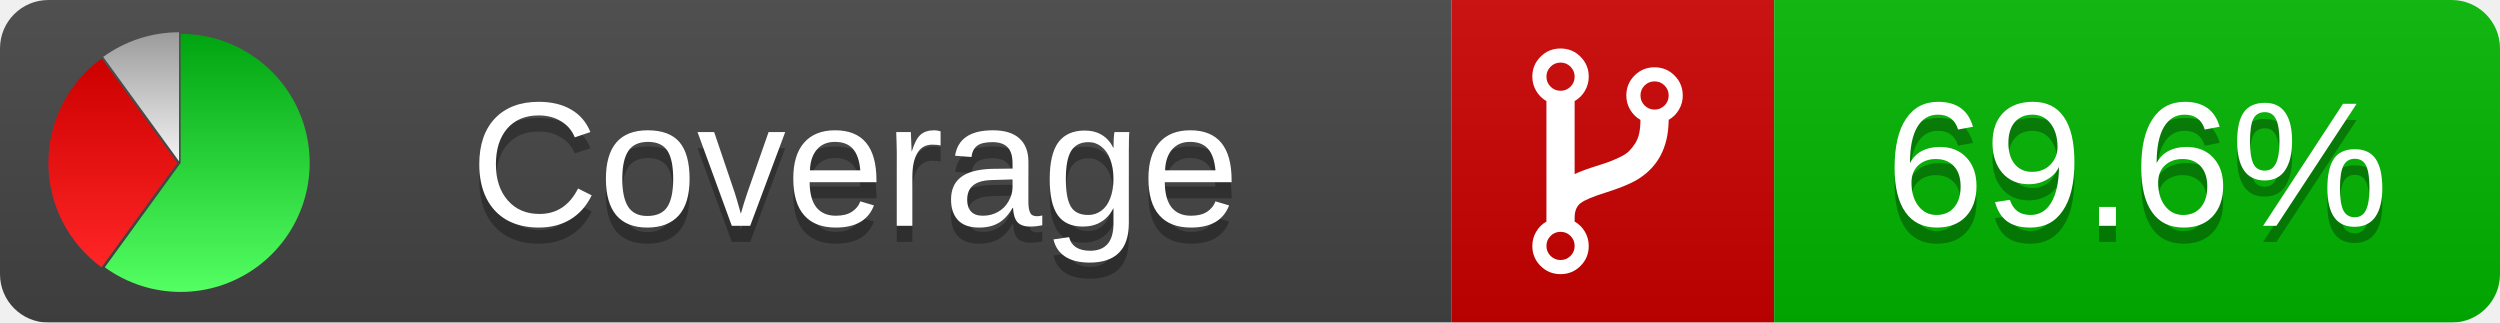
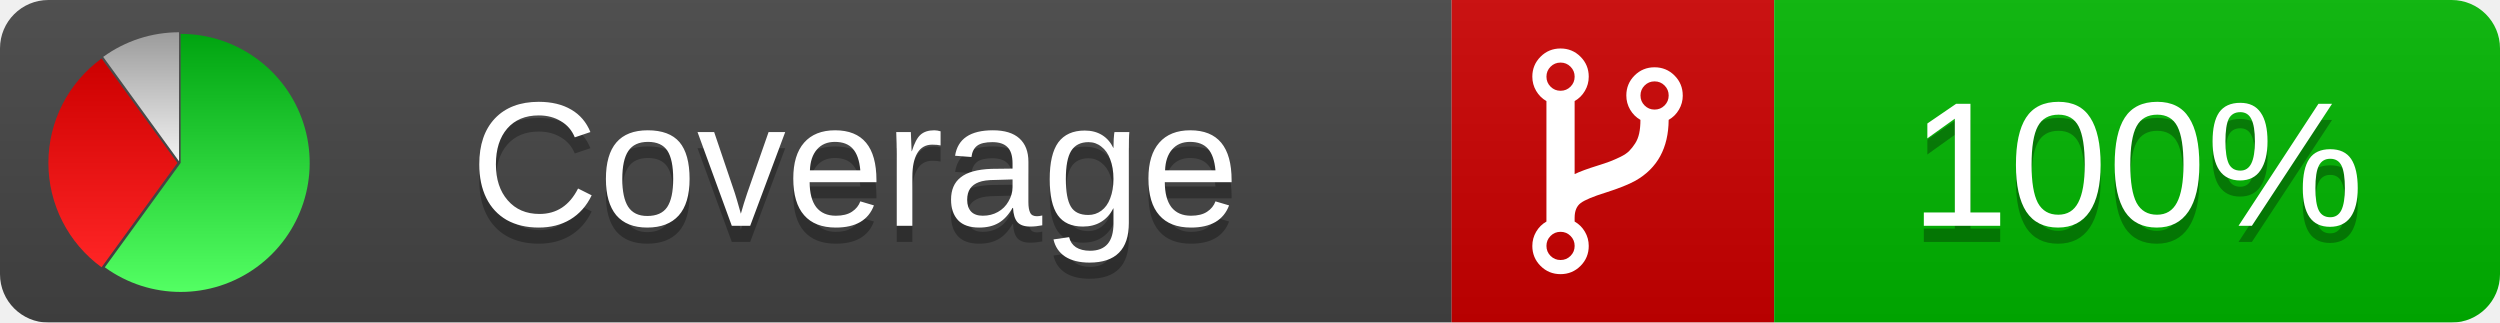
<svg xmlns="http://www.w3.org/2000/svg" xmlns:xlink="http://www.w3.org/1999/xlink" width="155" height="20">
  <style type="text/css">
          
            @keyframes fade1 {
                0% { visibility: visible; opacity: 1; }
               27% { visibility: visible; opacity: 1; }
               33% { visibility: hidden; opacity: 0; }
               60% { visibility: hidden; opacity: 0; }
               66% { visibility: hidden; opacity: 0; }
               93% { visibility: hidden; opacity: 0; }
              100% { visibility: visible; opacity: 1; }
            }
            @keyframes fade2 {
                0% { visibility: hidden; opacity: 0; }
               27% { visibility: hidden; opacity: 0; }
               33% { visibility: visible; opacity: 1; }
               60% { visibility: visible; opacity: 1; }
               66% { visibility: hidden; opacity: 0; }
               93% { visibility: hidden; opacity: 0; }
              100% { visibility: hidden; opacity: 0; }
            }
            @keyframes fade3 {
                0% { visibility: hidden; opacity: 0; }
               27% { visibility: hidden; opacity: 0; }
               33% { visibility: hidden; opacity: 0; }
               60% { visibility: hidden; opacity: 0; }
               66% { visibility: visible; opacity: 1; }
               93% { visibility: visible; opacity: 1; }
              100% { visibility: hidden; opacity: 0; }
            }
            .linecoverage {
                animation-duration: 15s;
                animation-name: fade1;
                animation-iteration-count: infinite;
            }
            .branchcoverage {
                animation-duration: 15s;
                animation-name: fade2;
                animation-iteration-count: infinite;
            }
            .methodcoverage {
                animation-duration: 15s;
                animation-name: fade3;
                animation-iteration-count: infinite;
            }
          
    </style>
  <defs>
    <linearGradient id="gradient" x2="0" y2="100%">
      <stop offset="0" stop-color="#bbb" stop-opacity=".1" />
      <stop offset="1" stop-opacity=".1" />
    </linearGradient>
    <linearGradient id="green" x2="0" y2="100%">
      <stop offset="0" stop-color="#00A410" />
      <stop offset="1" stop-color="#53FF63" />
    </linearGradient>
    <linearGradient id="red" x2="0" y2="100%">
      <stop offset="0" stop-color="#C00" />
      <stop offset="1" stop-color="#FF2525" />
    </linearGradient>
    <linearGradient id="gray" x2="0" y2="100%">
      <stop offset="0" stop-color="#9B9B9B" />
      <stop offset="1" stop-color="#F3F3F3" />
    </linearGradient>
    <mask id="mask">
      <rect width="155" height="20" rx="3" fill="#fff" />
    </mask>
    <g id="icon">
      <path style="fill:url(#green);" d="M205,202.5 l0,-200 a200,200 0 1,1 -117.558,361.803 z" />
      <path style="fill:url(#red);" d="M200,202.5 l-117.558,161.803 a200,200 0 0,1 0,-323.607 z" />
      <path style="fill:url(#gray);" d="M202.5,200 l-117.558,-161.803 a200,200 0 0,1 117.558,-38.196 z" />
    </g>
  </defs>
  <g mask="url(#mask)">
    <rect x="0" y="0" width="90" height="20" fill="#444" />
    <rect x="90" y="0" width="20" height="20" fill="#c00" />
    <rect x="110" y="0" width="45" height="20" fill="#00B600" />
    <rect x="0" y="0" width="155" height="20" fill="url(#gradient)" />
  </g>
  <g>
    <path class="" fill="#fff" d="m 97.628,15.247 q 0,-0.364 -0.255,-0.619 -0.255,-0.255 -0.619,-0.255 -0.364,0 -0.619,0.255 -0.255,0.255 -0.255,0.619 0,0.364 0.255,0.619 0.255,0.255 0.619,0.255 0.364,0 0.619,-0.255 0.255,-0.255 0.255,-0.619 z m 0,-10.493 q 0,-0.364 -0.255,-0.619 -0.255,-0.255 -0.619,-0.255 -0.364,0 -0.619,0.255 -0.255,0.255 -0.255,0.619 0,0.364 0.255,0.619 0.255,0.255 0.619,0.255 0.364,0 0.619,-0.255 0.255,-0.255 0.255,-0.619 z m 5.83,1.166 q 0,-0.364 -0.255,-0.619 -0.255,-0.255 -0.619,-0.255 -0.364,0 -0.619,0.255 -0.255,0.255 -0.255,0.619 0,0.364 0.255,0.619 0.255,0.255 0.619,0.255 0.364,0 0.619,-0.255 0.255,-0.255 0.255,-0.619 z m 0.874,0 q 0,0.474 -0.237,0.879 -0.237,0.405 -0.638,0.633 -0.018,2.614 -2.059,3.771 -0.619,0.346 -1.849,0.738 -1.166,0.364 -1.544,0.647 -0.378,0.282 -0.378,0.911 l 0,0.237 q 0.401,0.228 0.638,0.633 0.237,0.405 0.237,0.879 0,0.729 -0.51,1.239 -0.51,0.51 -1.239,0.51 -0.729,0 -1.239,-0.51 -0.51,-0.51 -0.51,-1.239 0,-0.474 0.237,-0.879 0.237,-0.405 0.638,-0.633 l 0,-7.469 q -0.401,-0.228 -0.638,-0.633 -0.237,-0.405 -0.237,-0.879 0,-0.729 0.51,-1.239 0.51,-0.51 1.239,-0.51 0.729,0 1.239,0.51 0.51,0.51 0.51,1.239 0,0.474 -0.237,0.879 -0.237,0.405 -0.638,0.633 l 0,4.527 q 0.492,-0.237 1.403,-0.519 0.501,-0.155 0.797,-0.269 0.296,-0.114 0.642,-0.282 0.346,-0.169 0.537,-0.36 0.191,-0.191 0.369,-0.465 0.178,-0.273 0.255,-0.633 0.077,-0.36 0.077,-0.833 -0.401,-0.228 -0.638,-0.633 -0.237,-0.405 -0.237,-0.879 0,-0.729 0.51,-1.239 0.51,-0.51 1.239,-0.51 0.729,0 1.239,0.51 0.51,0.51 0.51,1.239 z" />
  </g>
  <g fill="#fff" text-anchor="middle" font-family="Verdana,Arial,Geneva,sans-serif" font-size="11">
    <a xlink:href="https://github.com/danielpalme/ReportGenerator" target="_top">
      <use xlink:href="#icon" transform="translate(3,2) scale(.04)" />
    </a>
    <text x="53" y="15" fill="#010101" fill-opacity=".3">Coverage</text>
    <text x="53" y="14" fill="#fff">Coverage</text>
-     <text class="" x="132.5" y="15" fill="#010101" fill-opacity=".3">69.6%</text>
-     <text class="" x="132.5" y="14">69.6%</text>
+     <text class="" x="132.5" y="15" fill="#010101" fill-opacity=".3">100%</text>
+     <text class="" x="132.5" y="14">100%</text>
  </g>
  <g>
    <rect class="" x="90" y="0" width="65" height="20" fill-opacity="0" />
  </g>
</svg>
